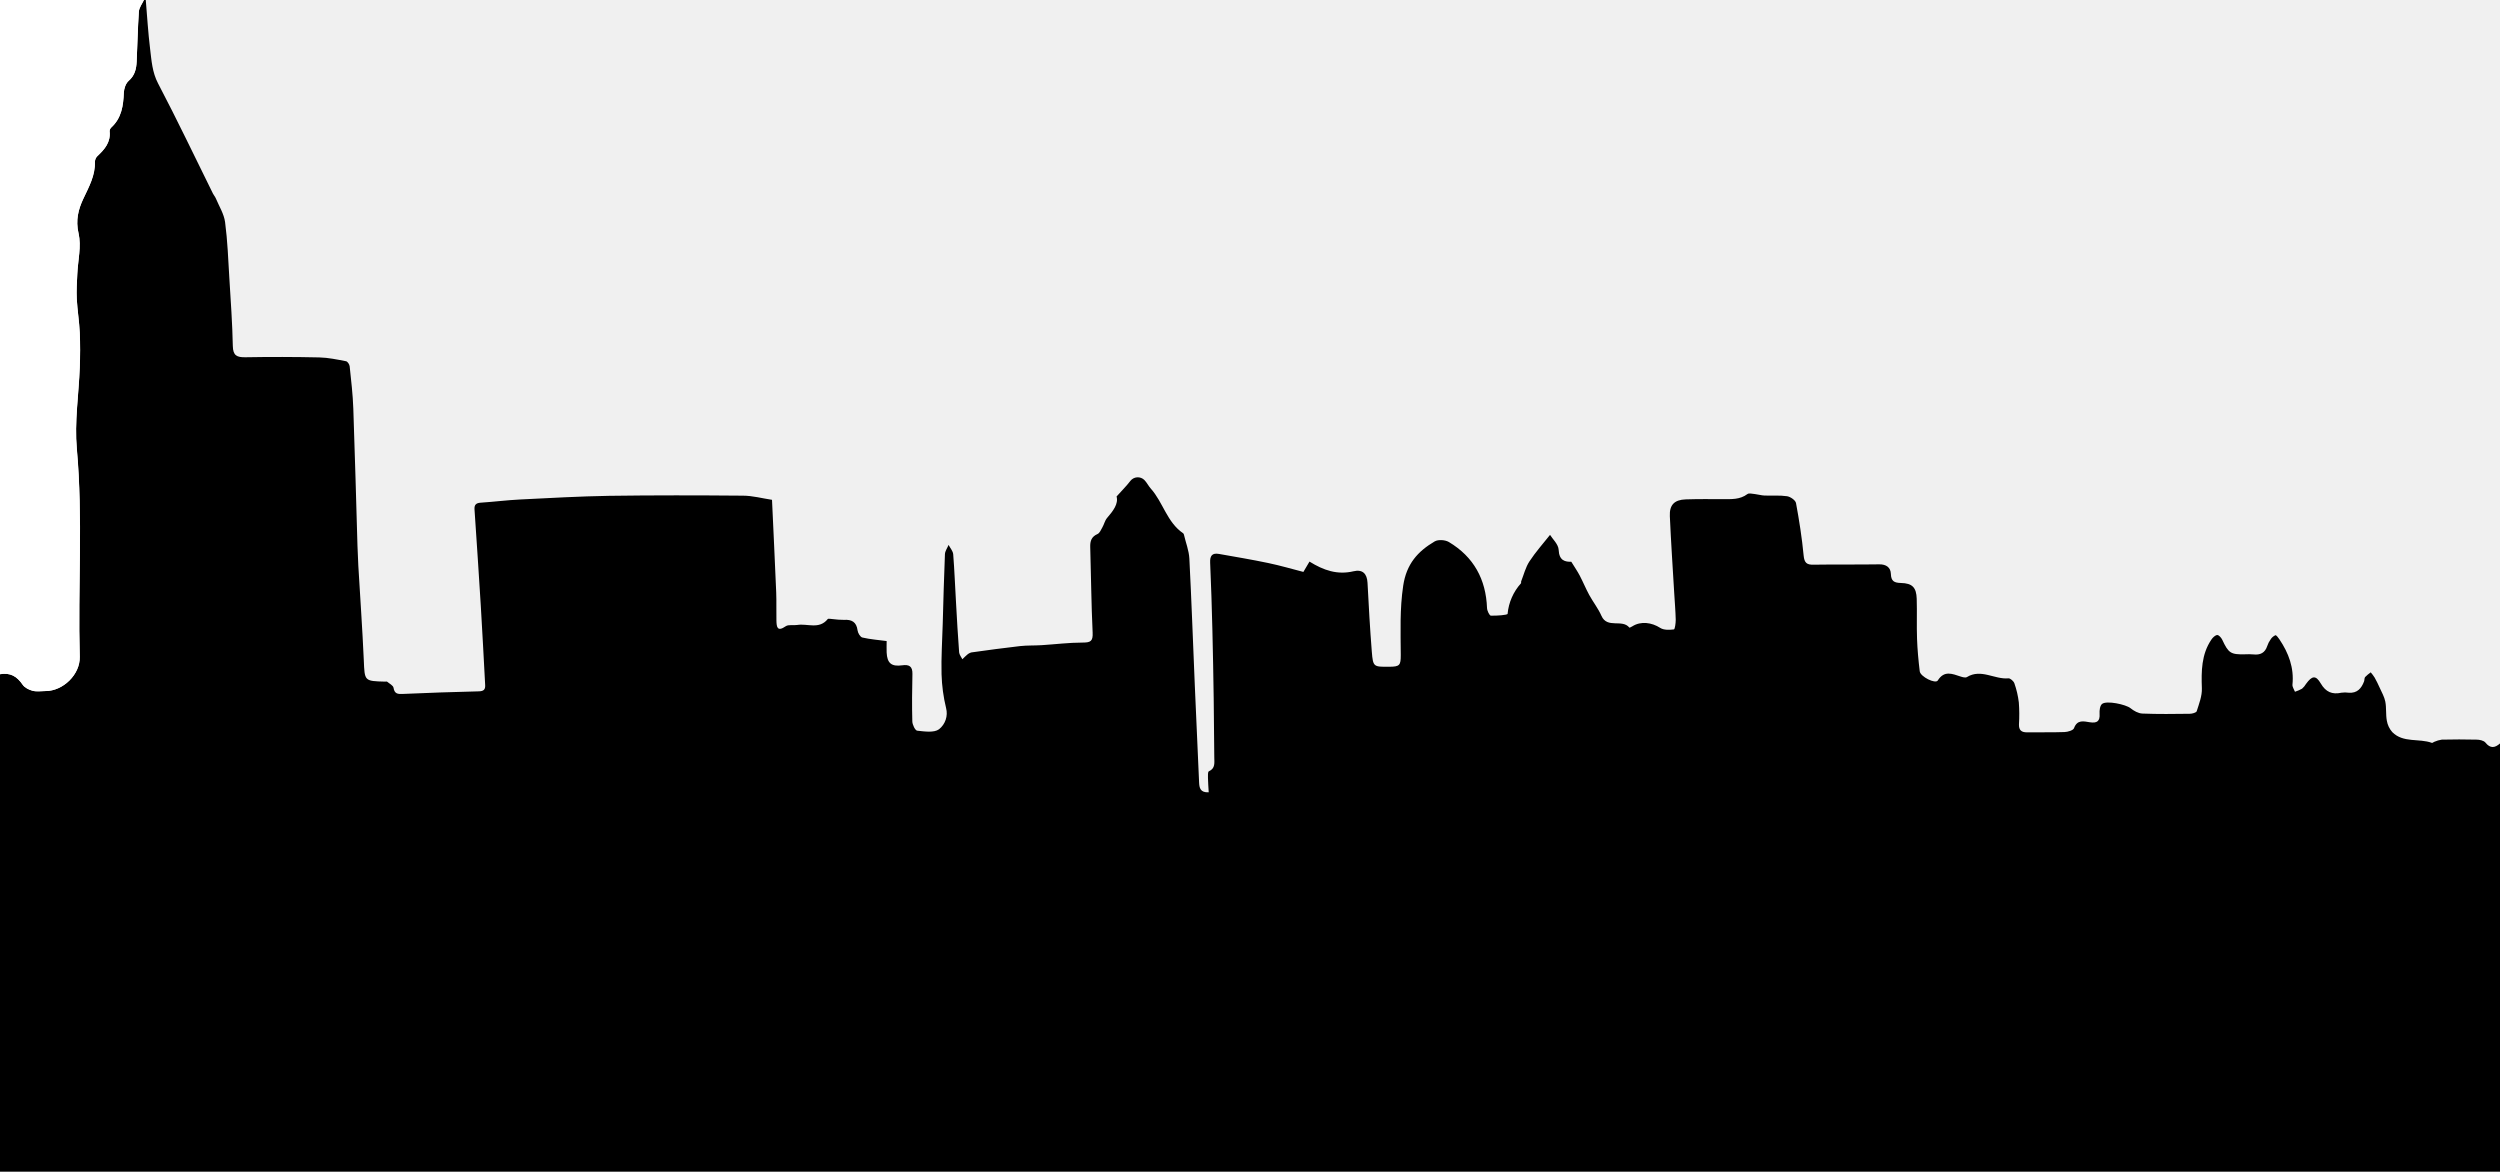
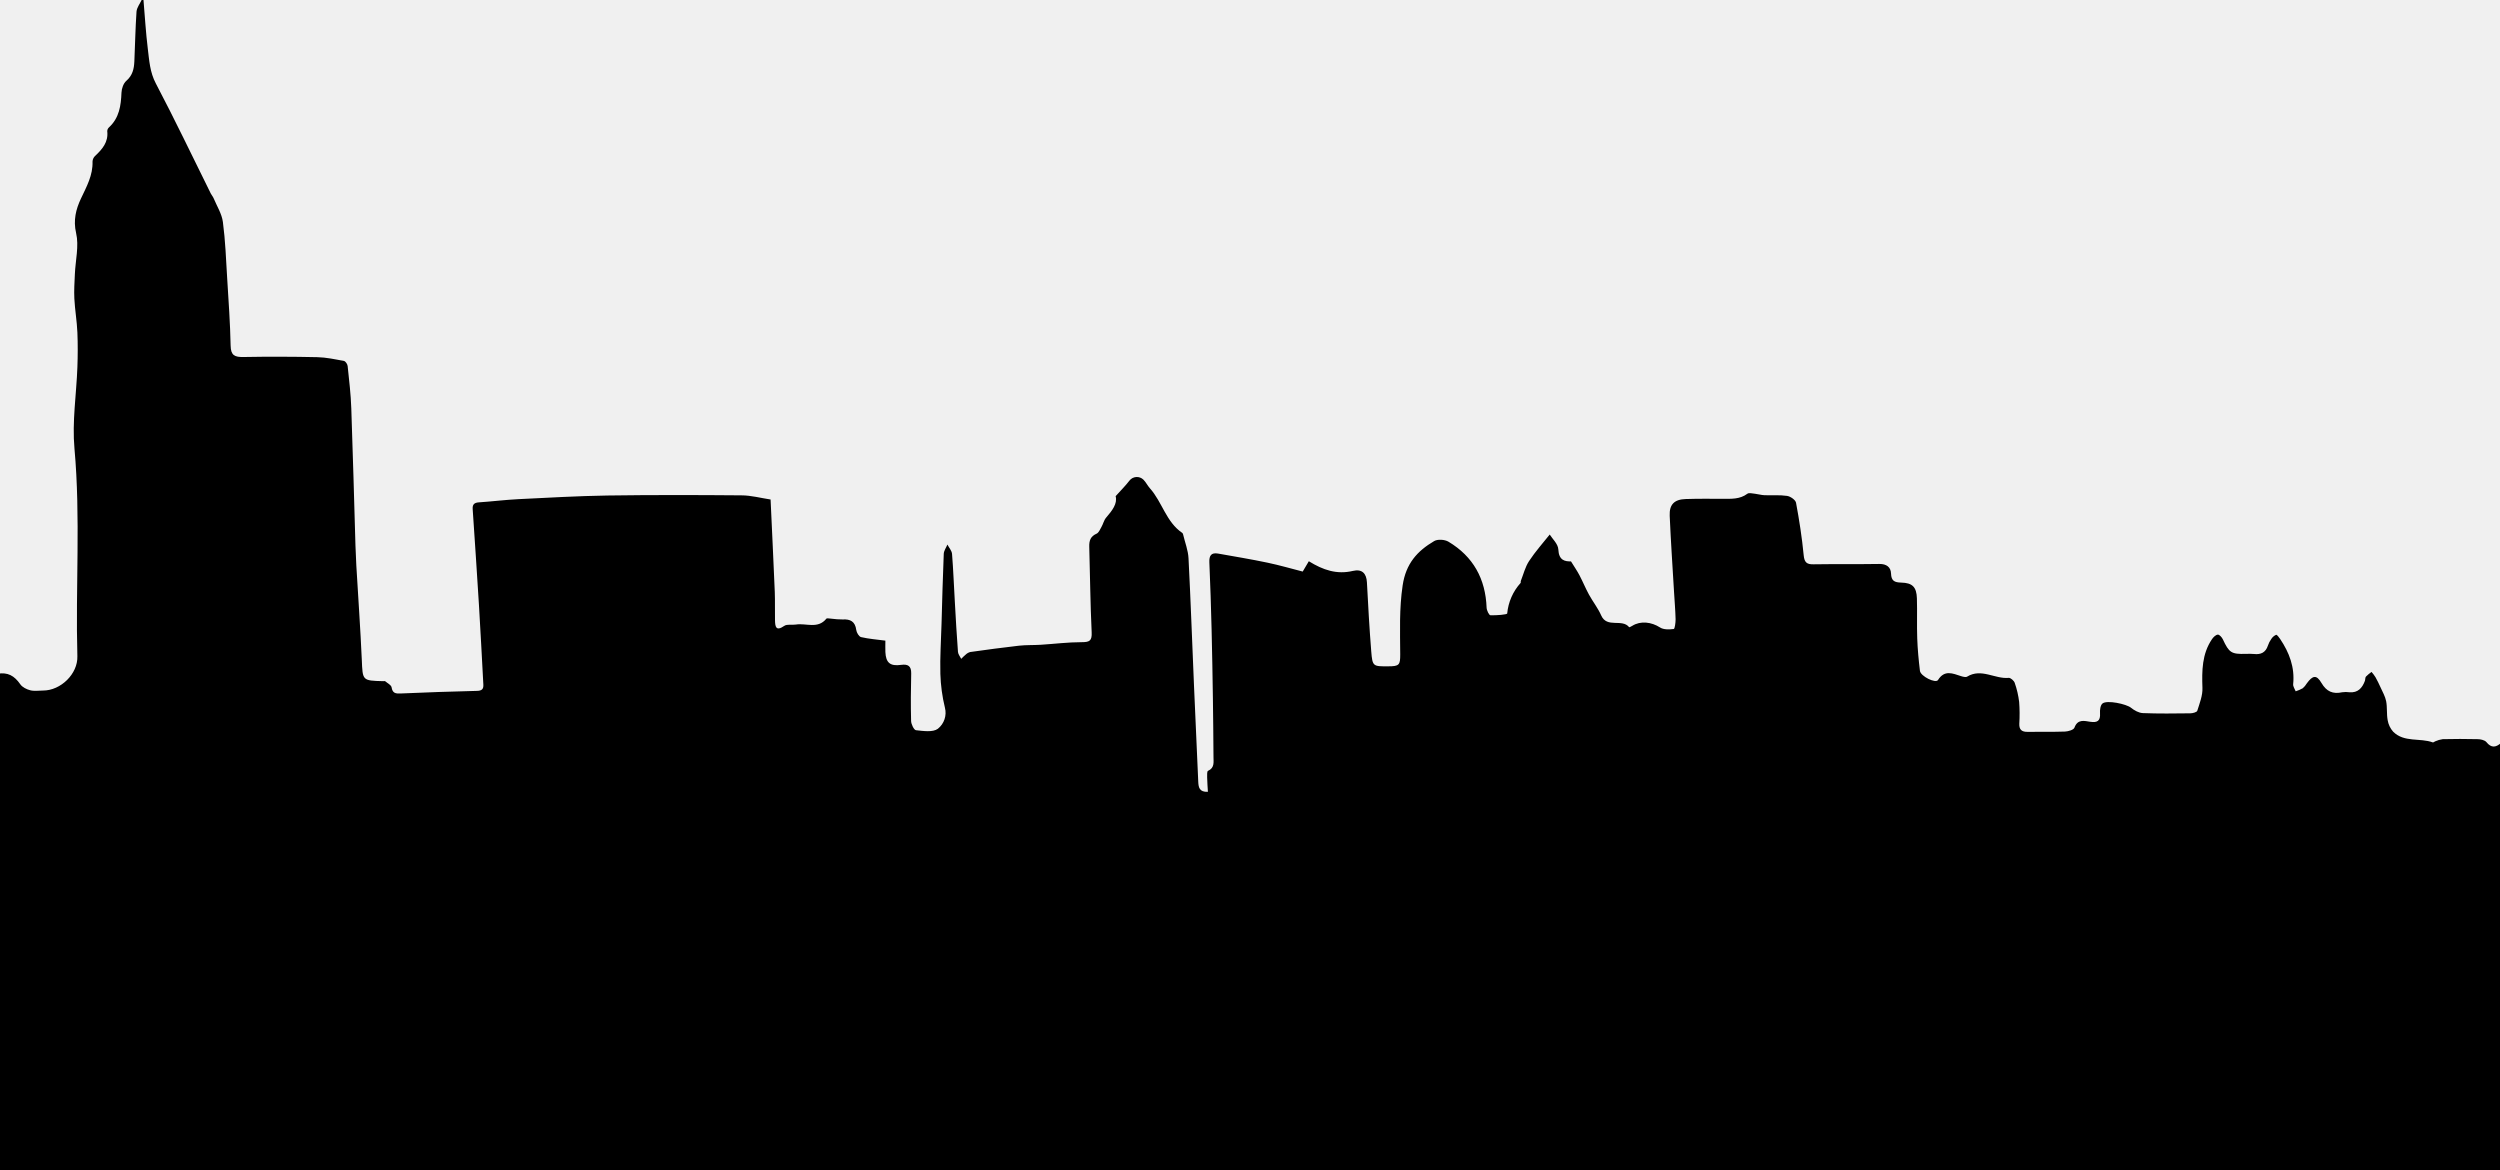
- <svg xmlns="http://www.w3.org/2000/svg" id="Layer_2_Image" data-name="Layer 2 Image" viewBox="0 0 1372 642.96">
+ <svg xmlns="http://www.w3.org/2000/svg" width="235" height="109.96">
  <defs>
    <style>.cls-1{fill:#fff;}</style>
  </defs>
-   <path d="M1373,409V644H1V371c5.58-.94,9.18,1,12.52,5.8,1.12,1.62,3.47,2.77,5.47,3.28,2.19.57,4.64.14,7,.14,9.69,0,19.07-9.13,18.8-18.79-1.06-38,1.83-76.11-1.6-114.18-1.33-14.7,1.07-29.73,1.61-44.62.23-6.32.26-12.67,0-19S43.45,171.21,43.13,165c-.23-4.46.08-8.95.28-13.43.32-7.56,2.33-15.49.68-22.58s-.06-13.15,2.63-18.89c3.1-6.6,6.62-12.82,6.37-20.4a4.56,4.56,0,0,1,1.34-3c4-3.74,7.42-7.64,6.72-13.69a3,3,0,0,1,1-2.11c5.58-5.17,6.52-11.87,6.8-19,.09-2.24,1.05-5.12,2.65-6.5,3.44-3,4.22-6.61,4.4-10.64.42-9.13.56-18.29,1.19-27.41C77.38,5.16,79,3.1,80,1h1c.76,8.93,1.28,17.89,2.37,26.77.8,6.45,1.13,12.84,4.4,19.06,10.46,19.92,20.12,40.26,30.11,60.43.44.89,1.16,1.65,1.54,2.56,1.81,4.35,4.52,8.59,5.11,13.11,1.36,10.29,1.73,20.71,2.36,31.09.75,12.28,1.64,24.56,1.88,36.86.11,5.32,2.26,6.26,7,6.18q20.24-.36,40.49.09c4.9.11,9.8,1.17,14.64,2.09.84.16,1.9,1.76,2,2.79.81,7.74,1.74,15.49,2,23.26.9,25.09,1.53,50.18,2.28,75.27.11,3.65.26,7.3.47,10.95,1,17.26,2.24,34.51,3,51.78.49,11.49.18,11.5,11.76,11.79.33,0,.78-.13,1,0,1.27,1.08,3.36,2.09,3.56,3.38.52,3.24,2.19,3.49,4.88,3.38,14-.59,27.9-1.13,41.86-1.43,2.7-.06,3.68-.94,3.55-3.42-.79-14.57-1.52-29.14-2.41-43.7-1.07-17.58-2.26-35.15-3.44-52.72-.18-2.55.87-3.53,3.41-3.7,7.24-.48,14.45-1.4,21.69-1.76,16.22-.8,32.46-1.73,48.69-2,24.49-.35,49-.3,73.48-.09,5.32,0,10.63,1.48,16,2.28.79,17.33,1.61,34,2.3,50.74.21,5.16,0,10.33.12,15.5.09,3.41.37,6.43,5.1,3.15,1.53-1.06,4.21-.36,6.32-.71,5.57-.93,12,2.62,16.72-3.21.37-.46,1.88,0,2.87,0a46.19,46.19,0,0,0,6,.41c4.28-.27,6.92,1.1,7.52,5.77.18,1.45,1.48,3.65,2.64,3.92,4.24,1,8.63,1.31,13.32,1.94,0,2.31-.08,4.29,0,6.26.27,5.89,2.62,7.88,8.57,7.05,3.76-.53,5.67.56,5.58,4.71-.19,8.65-.3,17.32-.06,26,0,1.83,1.56,5.05,2.67,5.17,4,.43,9.24,1.25,12-.79a11.22,11.22,0,0,0,3.87-11.59,89.61,89.61,0,0,1-2.5-18.58c-.24-9.14.38-18.31.64-27.46.37-12.82.68-25.64,1.22-38.45.07-1.72,1.32-3.4,2-5.09.88,1.71,2.4,3.37,2.54,5.15.71,8.79,1,17.6,1.54,26.41.52,9.13,1,18.27,1.71,27.39.1,1.3,1.16,2.54,1.78,3.81a33.6,33.6,0,0,1,2.53-2.4,5.66,5.66,0,0,1,2.41-1.35c8.88-1.23,17.75-2.47,26.66-3.47,3.92-.44,7.92-.26,11.88-.51,7.52-.47,15-1.43,22.56-1.43,4.36,0,5.67-.76,5.45-5.47-.75-15.63-.85-31.29-1.32-46.94-.1-3.32.67-5.7,4-7.16,1.18-.52,1.9-2.28,2.63-3.59,1-1.7,1.38-3.79,2.61-5.22,3.32-3.86,6.32-7.71,5.22-11.8,3-3.35,5.48-5.79,7.56-8.53a5.15,5.15,0,0,1,7.66-.53c1.38,1.39,2.25,3.28,3.57,4.75,6.75,7.57,8.87,18.5,17.76,24.52a1.51,1.51,0,0,1,.44.86c1,4.32,2.72,8.61,2.95,13,1.2,23.28,2,46.58,3,69.87q1.13,26.46,2.34,52.91c.14,3,.56,5.73,5.28,5.51-.15-2.75-.36-5.35-.41-7.95,0-1.23-.11-3.3.47-3.56,3.7-1.66,3-4.8,3-7.7-.08-10.65-.16-21.3-.32-31.95-.19-12.64-.4-25.29-.72-37.93-.31-12.32-.68-24.64-1.23-36.95-.16-3.7,1.05-5.45,4.8-4.79,9,1.6,18.1,3.11,27.09,5,6.55,1.37,13,3.27,19.28,4.88,1.17-2,2.2-3.72,3.35-5.67,7.7,4.79,15.31,7.42,24.11,5.32,5-1.2,7.47,1.29,7.73,6.28.67,12.63,1.35,25.26,2.36,37.86.68,8.33.94,8.31,9.34,8.25,6,0,6.57-.75,6.55-6.52-.07-12.64-.58-25.14,1.33-37.91,1.78-12,8-18.88,17.28-24.35,1.92-1.14,5.79-.87,7.81.34,13.6,8.13,20.34,20.43,20.92,36.25.06,1.48,1.33,4.13,2.11,4.15,3.19.11,9.11-.33,9.18-1a29,29,0,0,1,7.34-16.75c.17-.2,0-.68.08-1,1.46-3.69,2.41-7.72,4.55-11,3.45-5.25,7.69-10,11.32-14.58,1.38,2.26,4.6,5.17,4.73,8.21.26,6,3.62,6.61,6.94,6.55,1.86,3,3.39,5.23,4.63,7.59,1.83,3.49,3.32,7.15,5.2,10.61,2.13,3.89,4.95,7.45,6.72,11.48,3.17,7.18,11.39,1.56,15.32,6.45.11.13,1.16-.41,1.7-.75,4.56-2.88,10.54-2.13,15.25.92,1.93,1.25,5,1.12,7.49.82.56-.07,1-3.44,1-5.28-.12-5-.56-10-.85-15-.82-13.95-1.77-27.9-2.38-41.86-.28-6.21,2.51-9,8.7-9.22,6.82-.22,13.66-.16,20.49-.13,4.66,0,9.28.3,13.38-2.78.89-.67,2.77-.11,4.17,0,1.72.19,3.42.73,5.14.8,4.16.17,8.38-.23,12.46.38,1.84.28,4.61,2.2,4.9,3.76,1.77,9.54,3.27,19.16,4.19,28.81.39,4,1.7,5.09,5.45,5,12-.19,24,0,36-.19,3.91-.07,6.31,1.75,6.42,5.23.14,4.1,1.89,4.89,5.51,5,6.24.14,8.48,2.44,8.67,8.67.23,7.32-.08,14.67.18,22,.21,5.94.77,11.89,1.48,17.79.36,3,8.64,7.07,9.9,5.05,3.59-5.72,8-3.63,12.63-2.14,1.06.35,2.58.75,3.36.27,7.76-4.77,15.16,1.41,22.78.69,1-.1,2.87,1.54,3.27,2.73a49.18,49.18,0,0,1,2.44,10.49,87,87,0,0,1,.08,12c-.11,3.27,1.39,4.46,4.5,4.42,6.83-.1,13.67.09,20.5-.16,1.83-.07,4.77-.92,5.21-2.14,1.78-4.84,5.37-3.74,8.7-3.23,3.89.59,5.61-.51,5.33-4.7-.12-1.79.18-4.34,1.33-5.33,2.43-2.06,13.12.26,15.63,2.3,1.81,1.47,4.28,2.86,6.52,2.95,8.65.35,17.32.23,26,.12,1.33,0,3.58-.61,3.83-1.42,1.29-4.1,3-8.4,2.82-12.57-.32-9.4-.28-18.55,5.21-26.7.76-1.12,2.06-2.42,3.21-2.53.85-.08,2.24,1.47,2.76,2.58,3.44,7.37,4.64,8.2,12.56,8a33.6,33.6,0,0,1,4.49.06c3.79.44,6.42-.82,7.66-4.62a13.05,13.05,0,0,1,1.8-3.55,6,6,0,0,1,2.68-2.36c.47-.14,1.59,1.37,2.2,2.27,5.05,7.51,8.09,15.57,7.15,24.85-.12,1.24.89,2.6,1.38,3.91a22.07,22.07,0,0,0,3.88-1.68,10.52,10.52,0,0,0,2.21-2.66c3.26-4.48,5.33-4.89,8.07-.21s6.24,6.19,11.32,5.07a13.69,13.69,0,0,1,4,0c4.64.39,7-2.37,8.44-6.21.29-.76.11-1.82.58-2.38a22,22,0,0,1,3.08-2.59,24.88,24.88,0,0,1,2.15,2.89c1,1.81,1.94,3.69,2.78,5.59,1.12,2.5,2.57,5,3.07,7.6.66,3.41.2,7,.83,10.43a12.58,12.58,0,0,0,3,6.3c6,6.05,14.64,3.3,21.74,5.9.32.12.85-.44,1.31-.59a15.59,15.59,0,0,1,4.13-1.19c6.33-.13,12.67-.17,19,0,1.69,0,3.93.47,4.91,1.59C1367.71,411.93,1370.21,411.47,1373,409Z" transform="translate(-1 -1)" />
-   <path class="cls-1" d="M80,1c-1,2.1-2.62,4.16-2.77,6.32C76.6,16.44,76.46,25.6,76,34.73c-.18,4-1,7.68-4.4,10.64-1.6,1.38-2.56,4.26-2.65,6.5-.28,7.12-1.22,13.82-6.8,19a3,3,0,0,0-1,2.11c.7,6-2.75,10-6.72,13.69a4.56,4.56,0,0,0-1.34,3c.25,7.58-3.27,13.8-6.37,20.4C44,115.81,42.41,121.74,44.09,129s-.36,15-.68,22.58c-.2,4.48-.51,9-.28,13.43.32,6.24,1.32,12.44,1.61,18.67s.26,12.67,0,19c-.54,14.89-2.94,29.92-1.61,44.62,3.43,38.07.54,76.14,1.6,114.18.27,9.66-9.11,18.78-18.8,18.79-2.33,0-4.78.43-7-.14-2-.51-4.35-1.66-5.47-3.28C10.18,372,6.58,370.06,1,371V1Z" transform="translate(-1 -1)" />
+   <g>
+     <path d="m235.081,69.837l0,40.225l-235.318,0l0,-46.729c0.957,-0.161 1.575,0.171 2.147,0.993c0.192,0.277 0.595,0.474 0.938,0.561c0.376,0.098 0.796,0.024 1.201,0.024c1.662,0 3.271,-1.563 3.224,-3.216c-0.182,-6.504 0.314,-13.028 -0.274,-19.544c-0.228,-2.516 0.184,-5.089 0.276,-7.638c0.039,-1.082 0.045,-2.169 0,-3.252s-0.232,-2.126 -0.286,-3.189c-0.039,-0.763 0.014,-1.532 0.048,-2.299c0.055,-1.294 0.4,-2.651 0.117,-3.865s-0.01,-2.251 0.451,-3.233c0.532,-1.13 1.135,-2.194 1.093,-3.492a0.782,0.781 0 0 1 0.23,-0.514c0.686,-0.64 1.273,-1.308 1.153,-2.343a0.515,0.514 0 0 1 0.172,-0.361c0.957,-0.885 1.118,-2.032 1.166,-3.252c0.015,-0.383 0.18,-0.876 0.455,-1.113c0.59,-0.514 0.724,-1.131 0.755,-1.821c0.072,-1.563 0.096,-3.131 0.204,-4.692c0.033,-0.375 0.31,-0.727 0.482,-1.087l0.172,0c0.13,1.529 0.22,3.062 0.406,4.582c0.137,1.104 0.194,2.198 0.755,3.262c1.794,3.41 3.451,6.891 5.164,10.344c0.075,0.152 0.199,0.282 0.264,0.438c0.31,0.745 0.775,1.47 0.876,2.244c0.233,1.761 0.297,3.545 0.405,5.322c0.129,2.102 0.281,4.204 0.322,6.309c0.019,0.911 0.388,1.072 1.201,1.058q3.471,-0.062 6.945,0.015c0.84,0.019 1.681,0.2 2.511,0.358c0.144,0.027 0.326,0.301 0.343,0.478c0.139,1.325 0.298,2.651 0.343,3.981c0.154,4.295 0.262,8.589 0.391,12.884c0.019,0.625 0.045,1.25 0.081,1.874c0.172,2.954 0.384,5.907 0.515,8.863c0.084,1.967 0.031,1.968 2.017,2.018c0.057,0 0.134,-0.022 0.172,0c0.218,0.185 0.576,0.358 0.611,0.579c0.089,0.555 0.376,0.597 0.837,0.579c2.401,-0.101 4.785,-0.193 7.18,-0.245c0.463,-0.01 0.631,-0.161 0.609,-0.585c-0.135,-2.494 -0.261,-4.988 -0.413,-7.48c-0.184,-3.009 -0.388,-6.017 -0.59,-9.024c-0.031,-0.436 0.149,-0.604 0.585,-0.633c1.242,-0.082 2.478,-0.24 3.72,-0.301c2.782,-0.137 5.567,-0.296 8.351,-0.342c4.2,-0.06 8.404,-0.051 12.603,-0.015c0.912,0 1.823,0.253 2.744,0.39c0.135,2.966 0.276,5.82 0.394,8.685c0.036,0.883 0,1.768 0.021,2.653c0.015,0.584 0.063,1.101 0.875,0.539c0.262,-0.181 0.722,-0.062 1.084,-0.122c0.955,-0.159 2.058,0.448 2.868,-0.549c0.063,-0.079 0.322,0 0.492,0a7.922,7.906 0 0 0 1.029,0.07c0.734,-0.046 1.187,0.188 1.29,0.988c0.031,0.248 0.254,0.625 0.453,0.671c0.727,0.171 1.48,0.224 2.285,0.332c0,0.395 -0.014,0.734 0,1.072c0.046,1.008 0.449,1.349 1.47,1.207c0.645,-0.091 0.972,0.096 0.957,0.806c-0.033,1.481 -0.051,2.965 -0.01,4.45c0,0.313 0.268,0.864 0.458,0.885c0.686,0.074 1.585,0.214 2.058,-0.135a1.924,1.921 0 0 0 0.664,-1.984a15.369,15.338 0 0 1 -0.429,-3.18c-0.041,-1.564 0.065,-3.134 0.11,-4.7c0.063,-2.194 0.117,-4.389 0.209,-6.581c0.012,-0.294 0.226,-0.582 0.343,-0.871c0.151,0.293 0.412,0.577 0.436,0.882c0.122,1.505 0.172,3.013 0.264,4.521c0.089,1.563 0.172,3.127 0.293,4.688c0.017,0.223 0.199,0.435 0.305,0.652a5.763,5.751 0 0 1 0.434,-0.411a0.971,0.969 0 0 1 0.413,-0.231c1.523,-0.211 3.044,-0.423 4.573,-0.594c0.672,-0.075 1.358,-0.045 2.038,-0.087c1.29,-0.08 2.573,-0.245 3.869,-0.245c0.748,0 0.972,-0.13 0.935,-0.936c-0.129,-2.675 -0.146,-5.356 -0.226,-8.035c-0.017,-0.568 0.115,-0.976 0.686,-1.226c0.202,-0.089 0.326,-0.39 0.451,-0.614c0.172,-0.291 0.237,-0.649 0.448,-0.894c0.569,-0.661 1.084,-1.32 0.895,-2.02c0.515,-0.573 0.94,-0.991 1.297,-1.46a0.883,0.882 0 0 1 1.314,-0.091c0.237,0.238 0.386,0.561 0.612,0.813c1.158,1.296 1.521,3.167 3.046,4.197a0.259,0.258 0 0 1 0.075,0.147c0.172,0.739 0.467,1.474 0.506,2.225c0.206,3.985 0.343,7.973 0.515,11.96q0.194,4.529 0.401,9.057c0.024,0.514 0.096,0.981 0.906,0.943c-0.026,-0.471 -0.062,-0.916 -0.07,-1.361c0,-0.211 -0.019,-0.565 0.081,-0.609c0.635,-0.284 0.515,-0.822 0.515,-1.318c-0.014,-1.823 -0.027,-3.646 -0.055,-5.469c-0.033,-2.164 -0.069,-4.329 -0.123,-6.492c-0.053,-2.109 -0.117,-4.218 -0.211,-6.325c-0.027,-0.633 0.18,-0.933 0.823,-0.82c1.544,0.274 3.104,0.532 4.646,0.856c1.123,0.235 2.23,0.56 3.307,0.835c0.201,-0.342 0.377,-0.637 0.575,-0.971c1.321,0.82 2.626,1.27 4.135,0.911c0.858,-0.205 1.281,0.221 1.326,1.075c0.115,2.162 0.232,4.324 0.405,6.48c0.117,1.426 0.161,1.422 1.602,1.412c1.029,0 1.127,-0.128 1.123,-1.116c-0.012,-2.164 -0.099,-4.303 0.228,-6.489c0.305,-2.054 1.372,-3.232 2.964,-4.168c0.329,-0.195 0.993,-0.149 1.34,0.058c2.333,1.392 3.489,3.497 3.588,6.205c0.01,0.253 0.228,0.707 0.362,0.71c0.547,0.019 1.562,-0.056 1.575,-0.171a4.974,4.964 0 0 1 1.259,-2.867c0.029,-0.034 0,-0.116 0.014,-0.171c0.25,-0.632 0.413,-1.321 0.78,-1.883c0.592,-0.899 1.319,-1.712 1.942,-2.496c0.237,0.387 0.789,0.885 0.811,1.405c0.045,1.027 0.621,1.131 1.19,1.121c0.319,0.514 0.581,0.895 0.794,1.299c0.314,0.597 0.569,1.224 0.892,1.816c0.365,0.666 0.849,1.275 1.153,1.965c0.544,1.229 1.954,0.267 2.628,1.104c0.019,0.022 0.199,-0.07 0.292,-0.128c0.782,-0.493 1.808,-0.365 2.616,0.157c0.331,0.214 0.858,0.192 1.285,0.14c0.096,-0.012 0.172,-0.589 0.172,-0.904c-0.021,-0.856 -0.096,-1.712 -0.146,-2.568c-0.141,-2.388 -0.304,-4.776 -0.408,-7.165c-0.048,-1.063 0.431,-1.541 1.492,-1.578c1.17,-0.038 2.343,-0.027 3.514,-0.022c0.799,0 1.592,0.051 2.295,-0.476c0.153,-0.115 0.475,-0.019 0.715,0c0.295,0.033 0.587,0.125 0.882,0.137c0.714,0.029 1.437,-0.039 2.137,0.065c0.316,0.048 0.791,0.377 0.84,0.644c0.304,1.633 0.561,3.28 0.719,4.931c0.067,0.685 0.292,0.871 0.935,0.856c2.058,-0.033 4.116,0 6.175,-0.033c0.671,-0.012 1.082,0.3 1.101,0.895c0.024,0.702 0.324,0.837 0.945,0.856c1.07,0.024 1.454,0.418 1.487,1.484c0.039,1.253 -0.014,2.511 0.031,3.766c0.036,1.017 0.132,2.035 0.254,3.045c0.062,0.514 1.482,1.21 1.698,0.864c0.616,-0.979 1.372,-0.621 2.166,-0.366c0.182,0.06 0.443,0.128 0.576,0.046c1.331,-0.816 2.6,0.241 3.907,0.118c0.172,-0.017 0.492,0.264 0.561,0.467a8.435,8.418 0 0 1 0.418,1.796a14.922,14.892 0 0 1 0.014,2.054c-0.019,0.56 0.238,0.763 0.772,0.757c1.171,-0.017 2.345,0.015 3.516,-0.027c0.314,-0.012 0.818,-0.157 0.894,-0.366c0.305,-0.828 0.921,-0.64 1.492,-0.553c0.667,0.101 0.962,-0.087 0.914,-0.804c-0.021,-0.306 0.031,-0.743 0.228,-0.912c0.417,-0.353 2.25,0.045 2.681,0.394c0.31,0.252 0.734,0.49 1.118,0.505c1.484,0.06 2.971,0.039 4.459,0.021c0.228,0 0.614,-0.104 0.657,-0.243c0.221,-0.702 0.515,-1.438 0.484,-2.152c-0.055,-1.609 -0.048,-3.175 0.894,-4.57c0.13,-0.192 0.353,-0.414 0.551,-0.433c0.146,-0.014 0.384,0.252 0.473,0.442c0.59,1.262 0.796,1.404 2.154,1.369a5.763,5.751 0 0 1 0.77,0.01c0.65,0.075 1.101,-0.14 1.314,-0.791a2.238,2.234 0 0 1 0.309,-0.608a1.029,1.027 0 0 1 0.46,-0.404c0.081,-0.024 0.273,0.235 0.377,0.389c0.866,1.285 1.388,2.665 1.226,4.254c-0.021,0.212 0.153,0.445 0.237,0.669a3.785,3.778 0 0 0 0.665,-0.288a1.804,1.801 0 0 0 0.379,-0.455c0.559,-0.767 0.914,-0.837 1.384,-0.036s1.07,1.06 1.942,0.868a2.348,2.343 0 0 1 0.686,0c0.796,0.067 1.201,-0.406 1.448,-1.063c0.05,-0.13 0.019,-0.312 0.099,-0.407a3.773,3.766 0 0 1 0.528,-0.443a4.267,4.259 0 0 1 0.369,0.495c0.172,0.31 0.333,0.632 0.477,0.957c0.192,0.428 0.441,0.856 0.527,1.301c0.113,0.584 0.034,1.198 0.142,1.785a2.158,2.153 0 0 0 0.515,1.078c1.029,1.036 2.511,0.565 3.729,1.01c0.055,0.021 0.146,-0.075 0.225,-0.101a2.674,2.669 0 0 1 0.708,-0.204c1.086,-0.022 2.173,-0.029 3.259,0c0.29,0 0.674,0.08 0.842,0.272c0.468,0.587 0.897,0.508 1.376,0.086l-0,-0l0,-0z" id="svg_1" fill="black" />
+   </g>
</svg>
